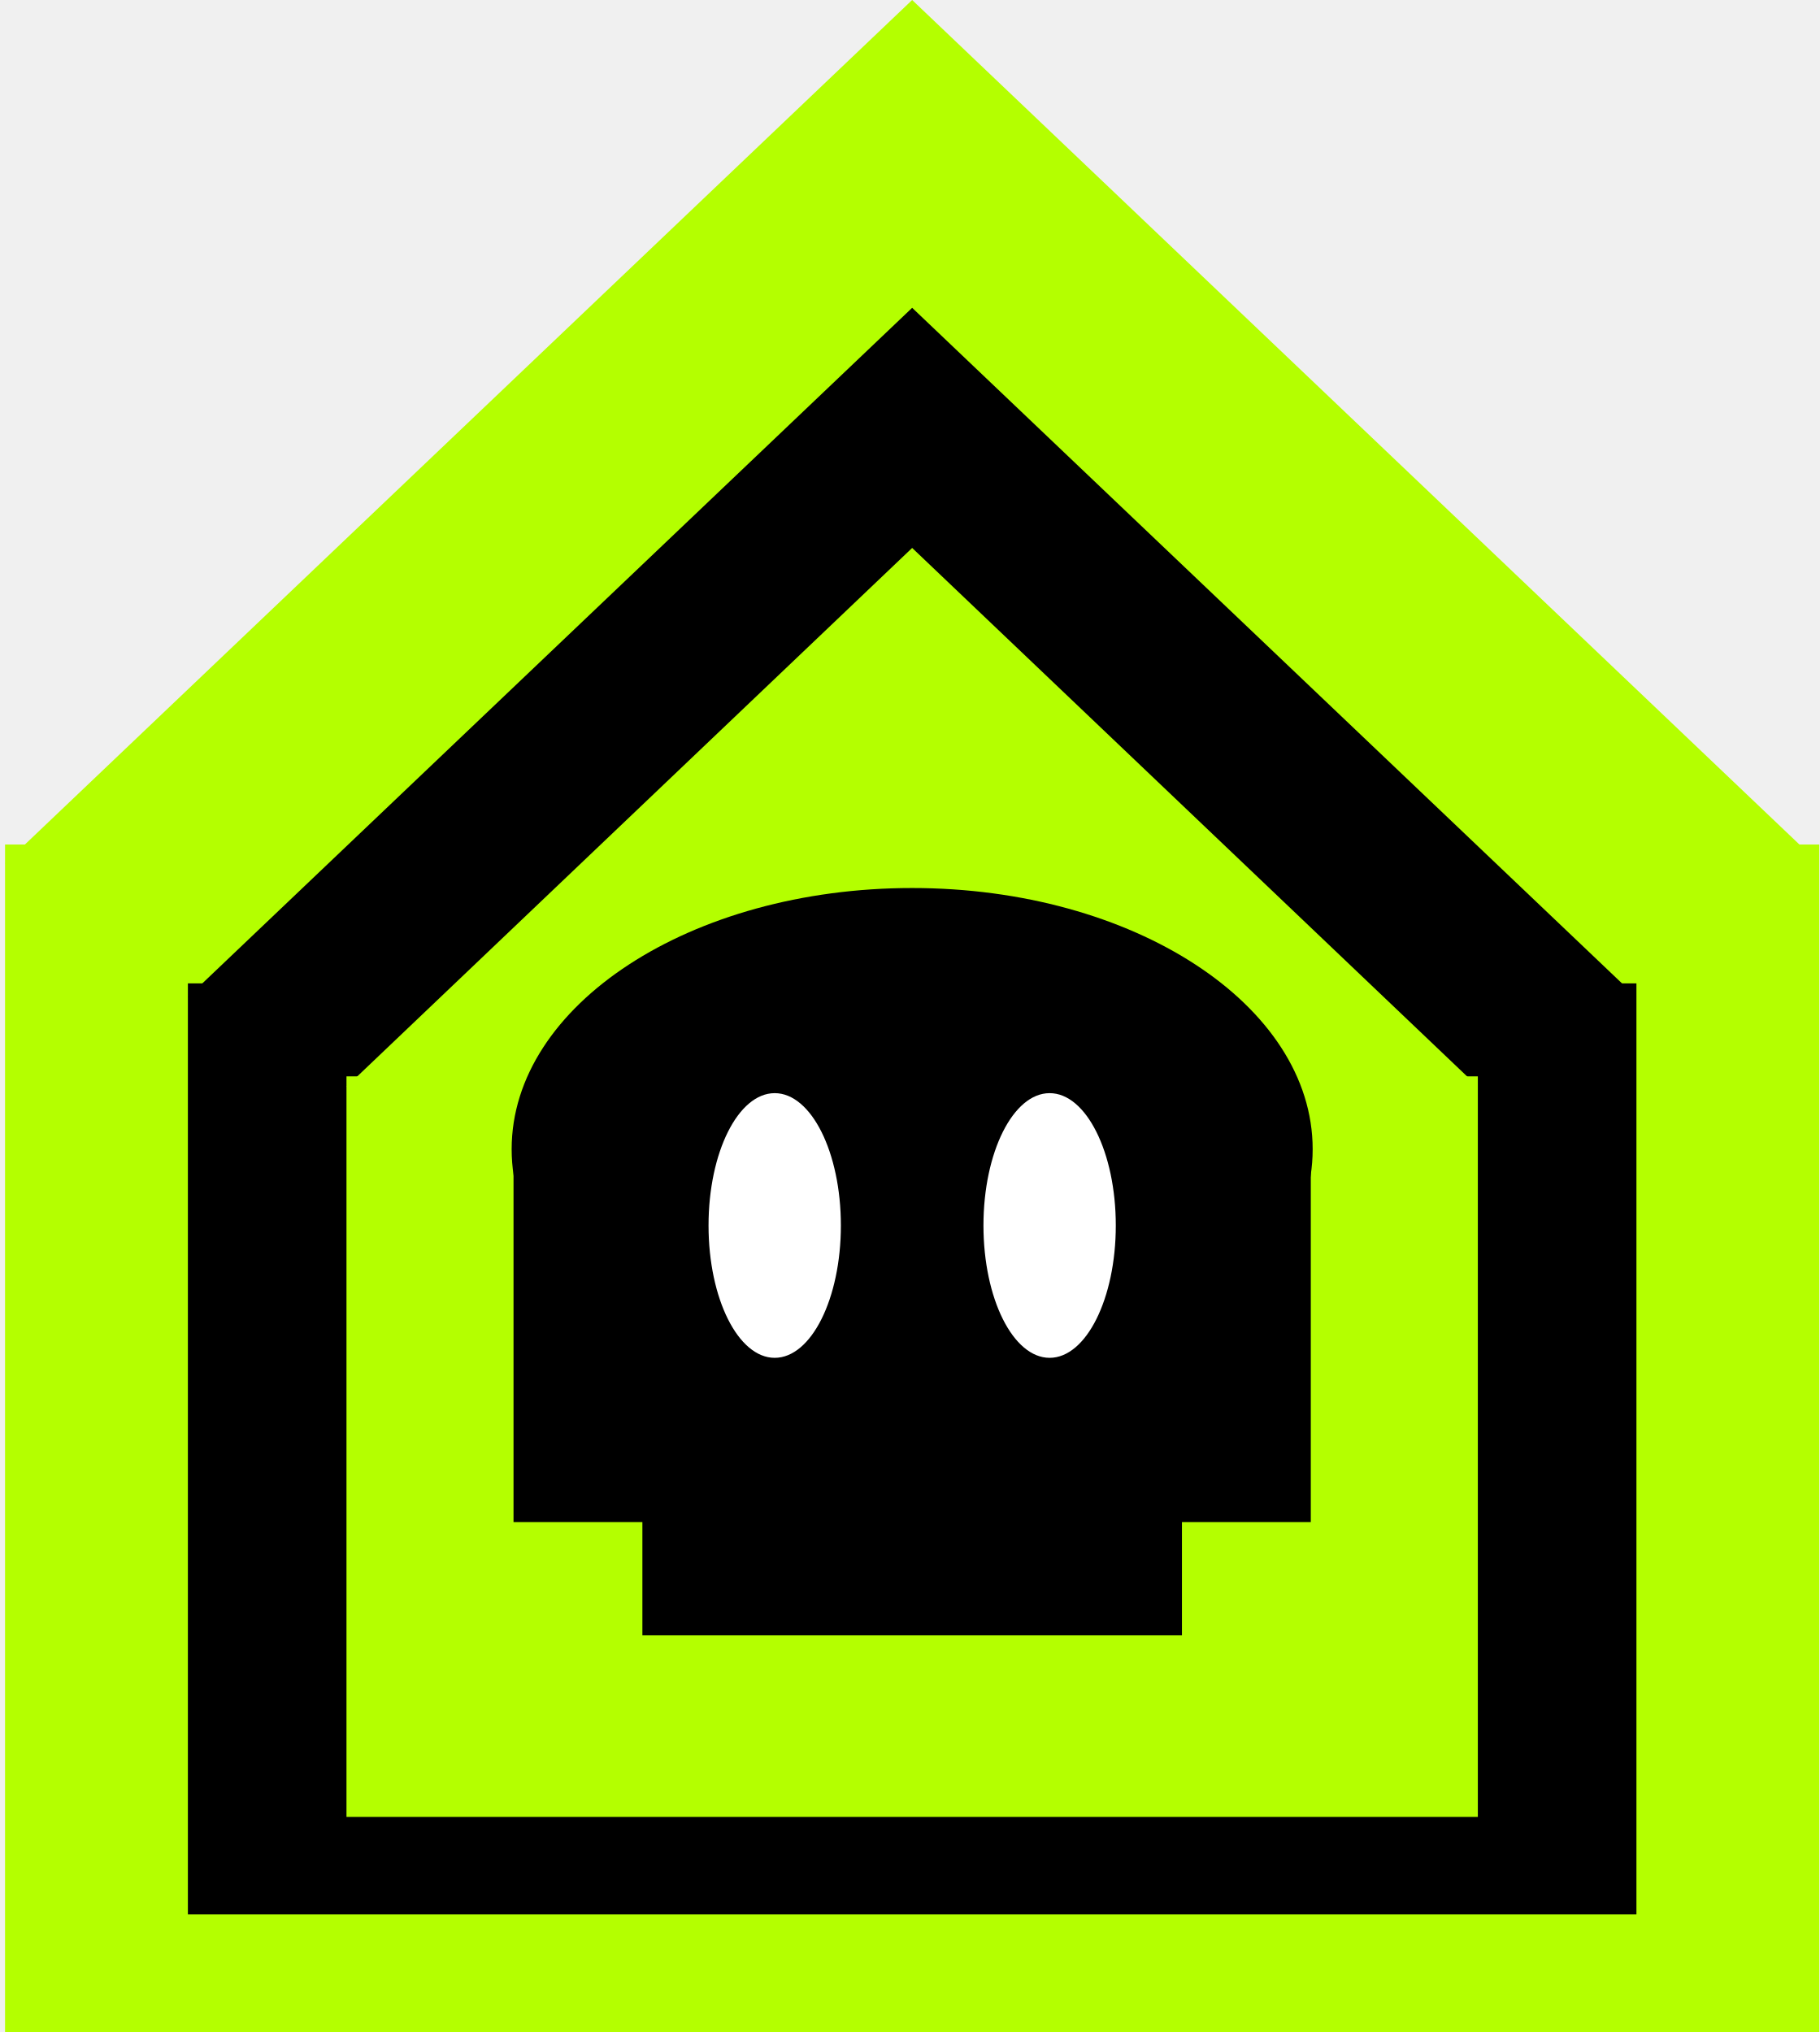
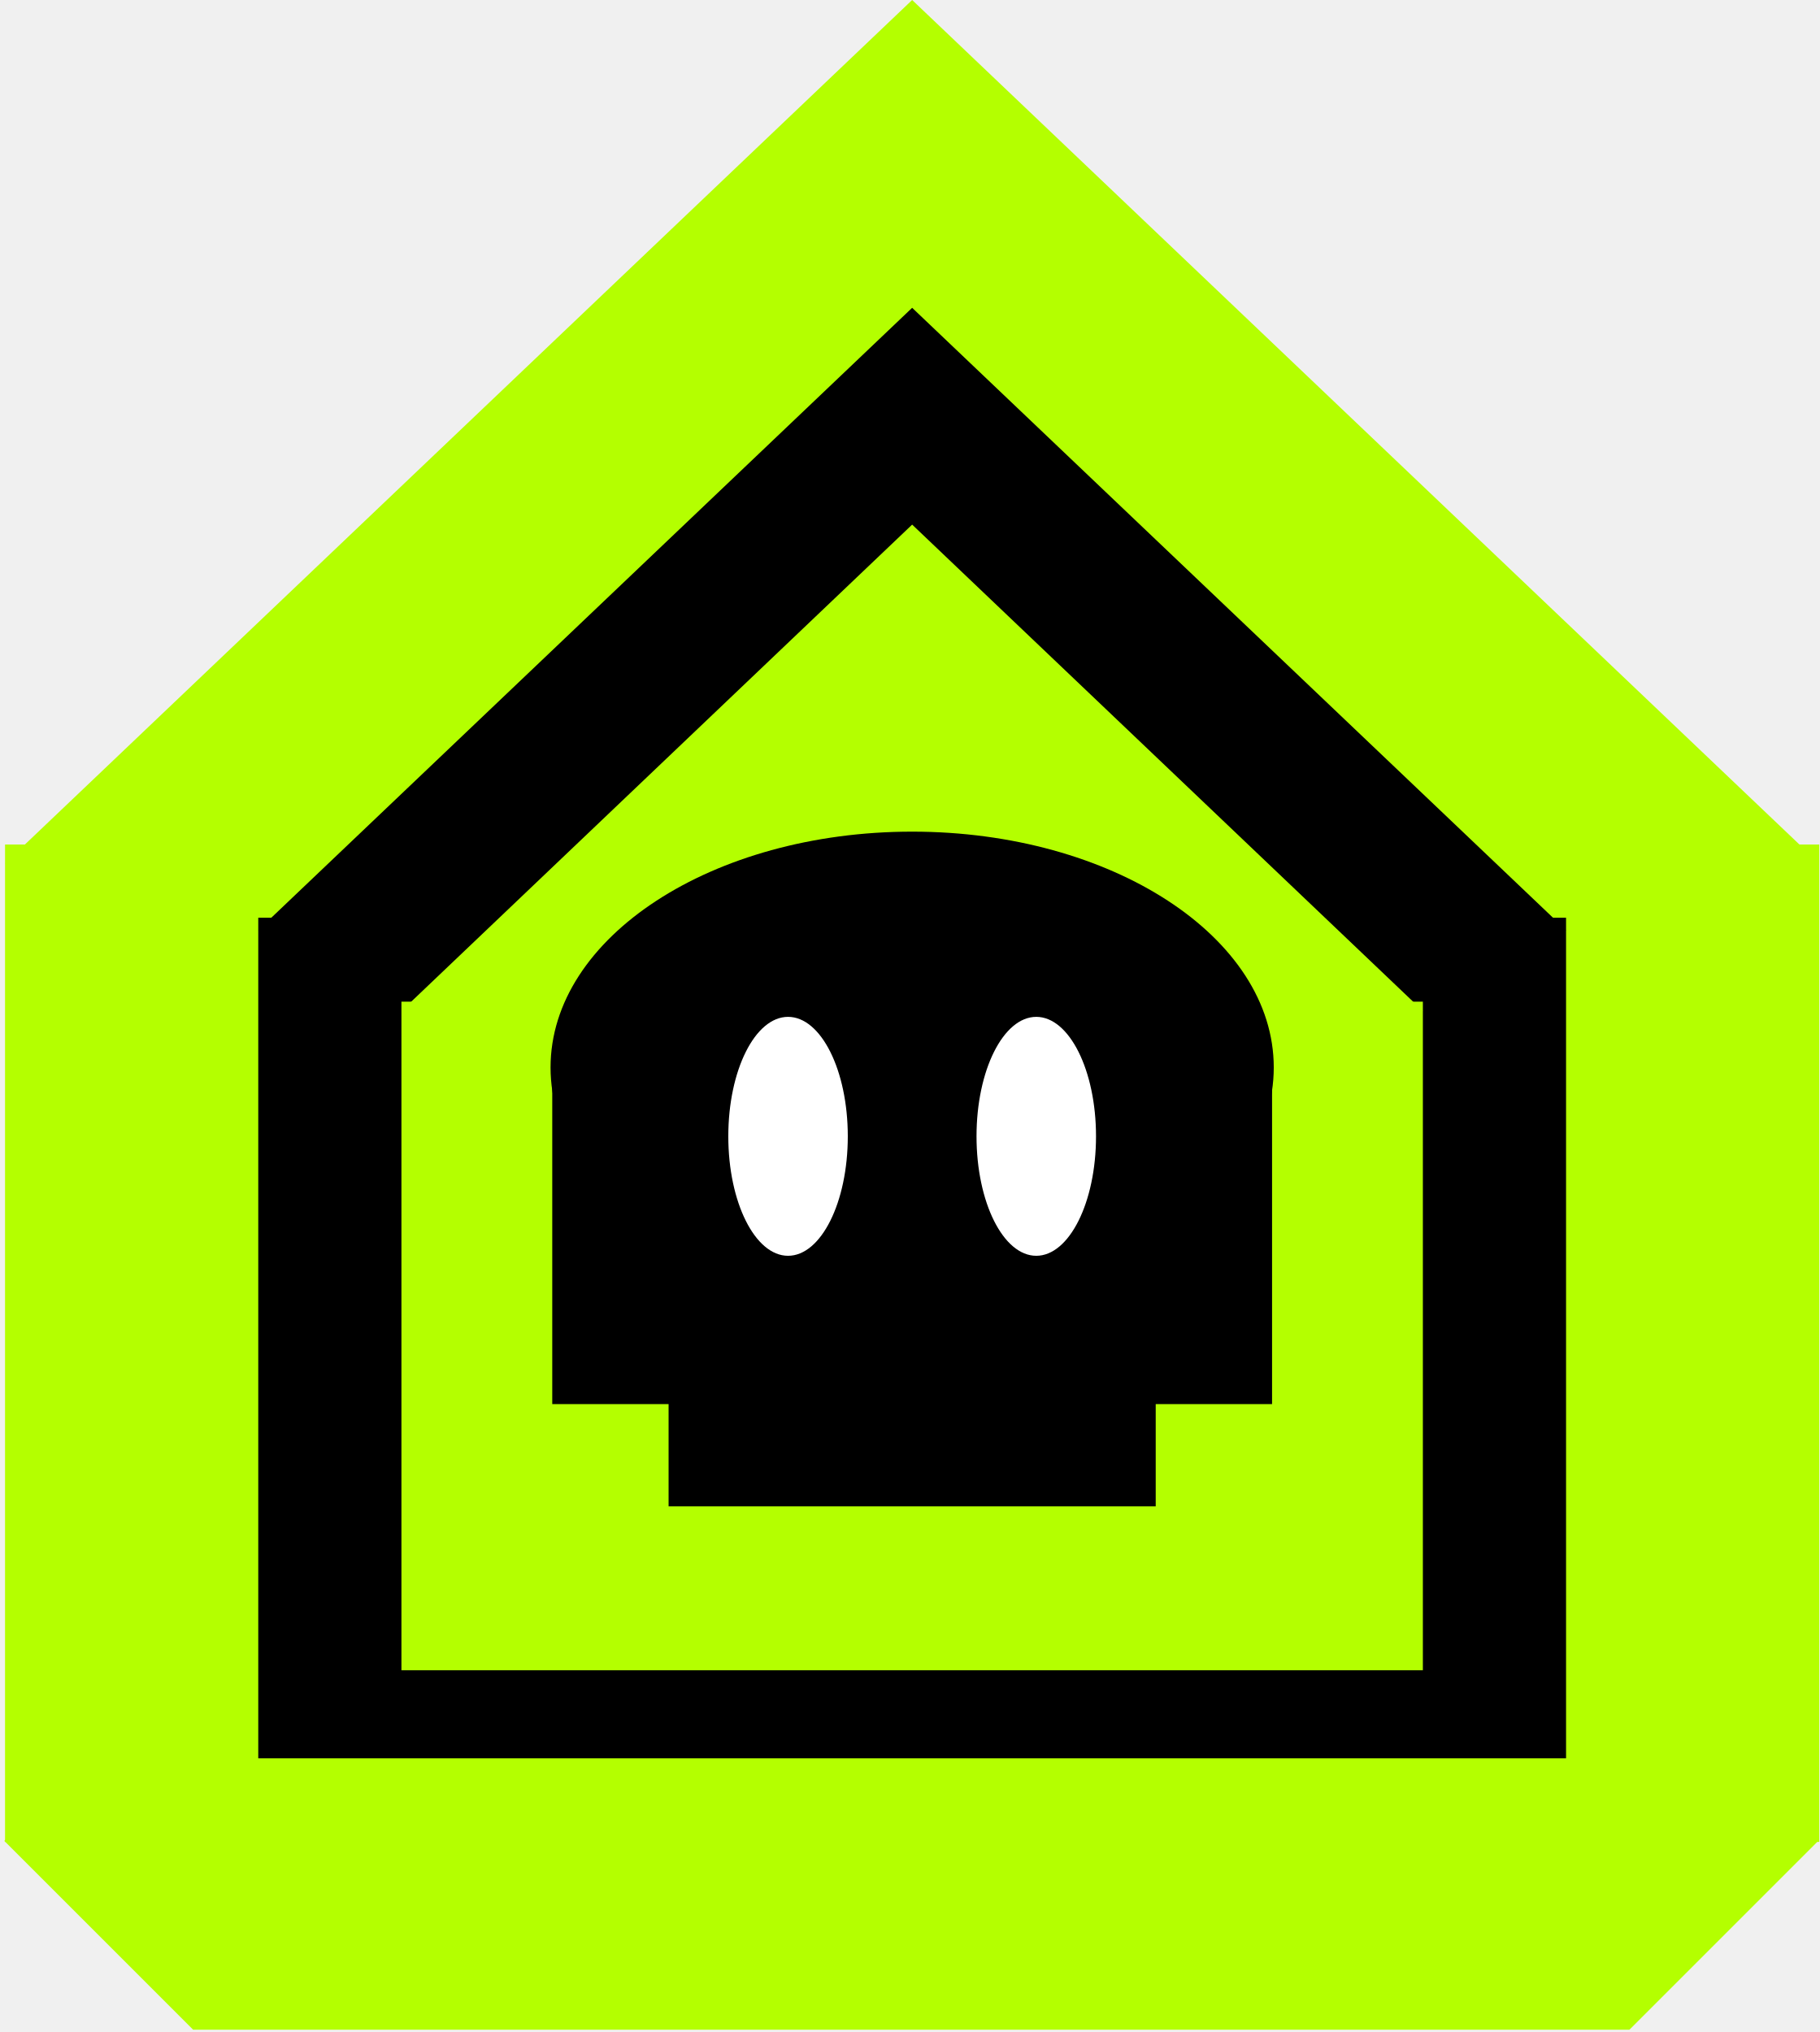
- <svg xmlns="http://www.w3.org/2000/svg" viewBox="0 0 105.966 118.366" width="105.966" height="118.366">
-   <polygon points="0.294,50.294 53.13,0 105.966,50.294" fill="#b4ff00" />
-   <rect x="0.294" y="49.194" width="105.672" height="69.172" fill="#b4ff00" />
-   <polygon points="10.944,58.083 53.13,17.93 95.316,58.083" fill="#000000" />
-   <rect x="10.944" y="57.283" width="84.372" height="54.233" fill="#000000" />
-   <polygon points="20.181,63.299 53.13,31.918 86.08,63.299" fill="#b4ff00" />
-   <rect x="20.181" y="62.699" width="65.898" height="43.137" fill="#b4ff00" />
-   <ellipse cx="53.13" cy="66.942" rx="23.328" ry="15.214" fill="#000000" />
-   <rect x="29.911" y="65.67" width="46.438" height="22.994" fill="#000000" />
-   <rect x="37.417" y="71.658" width="31.427" height="23.602" fill="#000000" />
-   <ellipse cx="43.501" cy="66.949" rx="2.637" ry="4.267" fill="#000000" />
-   <ellipse cx="62.759" cy="66.949" rx="2.637" ry="4.267" fill="#000000" />
-   <ellipse cx="45.124" cy="71.386" rx="3.854" ry="7.709" fill="#ffffff" />
-   <ellipse cx="61.137" cy="71.386" rx="3.854" ry="7.709" fill="#ffffff" />
+ <svg xmlns="http://www.w3.org/2000/svg" viewBox="0 0 105.966 118.366" width="105.966" height="118.366" version="1.1" id="svg8">
+   <defs id="defs8" />
+   <polygon points="0.294,50.294 53.13,0 105.966,50.294" fill="#b4ff00" id="polygon1" />
+   <rect x="0.294" y="49.194" width="105.672" height="58.099" fill="#b4ff00" id="rect1" style="stroke-width:0.916" />
+   <polygon points="10.944,58.083 53.13,17.93 95.316,58.083 " fill="#000000" id="polygon2" transform="matrix(0.9028296,0,0,0.9028296,5.16237,1.742259)" />
+   <rect x="15.043" y="53.459" width="76.174" height="48.964" fill="#000000" id="rect2" style="stroke-width:0.903" />
+   <polygon points="20.181,63.299 53.13,31.918 86.08,63.299 " fill="#b4ff00" id="polygon3" transform="matrix(0.9028296,0,0,0.9028296,5.16237,1.742259)" />
+   <rect x="23.382" y="58.348" width="59.495" height="38.945" fill="#b4ff00" id="rect3" style="stroke-width:0.903" />
+   <ellipse cx="53.13" cy="62.18" rx="21.062" ry="13.736" fill="#000000" id="ellipse3" style="stroke-width:0.903" />
+   <rect x="32.167" y="61.031" width="41.926" height="20.759" fill="#000000" id="rect4" style="stroke-width:0.903" />
+   <rect x="38.943" y="66.437" width="28.373" height="21.309" fill="#000000" id="rect5" style="stroke-width:0.903" />
+   <ellipse cx="44.437" cy="62.186" rx="2.381" ry="3.852" fill="#000000" id="ellipse5" style="stroke-width:0.903" />
+   <ellipse cx="61.823" cy="62.186" rx="2.381" ry="3.852" fill="#000000" id="ellipse6" style="stroke-width:0.903" />
+   <ellipse cx="45.901" cy="66.192" rx="3.48" ry="6.959" fill="#ffffff" id="ellipse7" style="stroke-width:0.903" />
+   <ellipse cx="60.359" cy="66.192" rx="3.48" ry="6.959" fill="#ffffff" id="ellipse8" style="stroke-width:0.903" />
+   <rect style="fill:#b4ff00;fill-opacity:1;stroke:none;stroke-width:5.659;stroke-opacity:1" id="rect6" width="15.552" height="5.502" x="76.003" y="70.147" ry="0" rx="0" transform="rotate(45)" />
+   <rect style="fill:#b4ff00;fill-opacity:1;stroke:none;stroke-width:5.659;stroke-opacity:1" id="rect6-9" width="15.552" height="5.502" x="0.925" y="145.212" ry="0" rx="0" transform="matrix(-0.7071068,0.7071068,0.7071068,0.7071068,0,0)" />
+   <rect style="fill:#b4ff00;fill-opacity:1;stroke:none;stroke-width:20.14;stroke-opacity:1" id="rect6-8" width="83.666" height="12.955" x="-94.919" y="-118.232" ry="0" rx="0" transform="scale(-1)" />
+   <rect style="fill:#b4ff00;fill-opacity:1;stroke:none;stroke-width:13.245;stroke-opacity:1" id="rect6-8-2" width="91.418" height="5.128" x="-99.105" y="-110.76" ry="0" rx="0" transform="scale(-1)" />
</svg>
